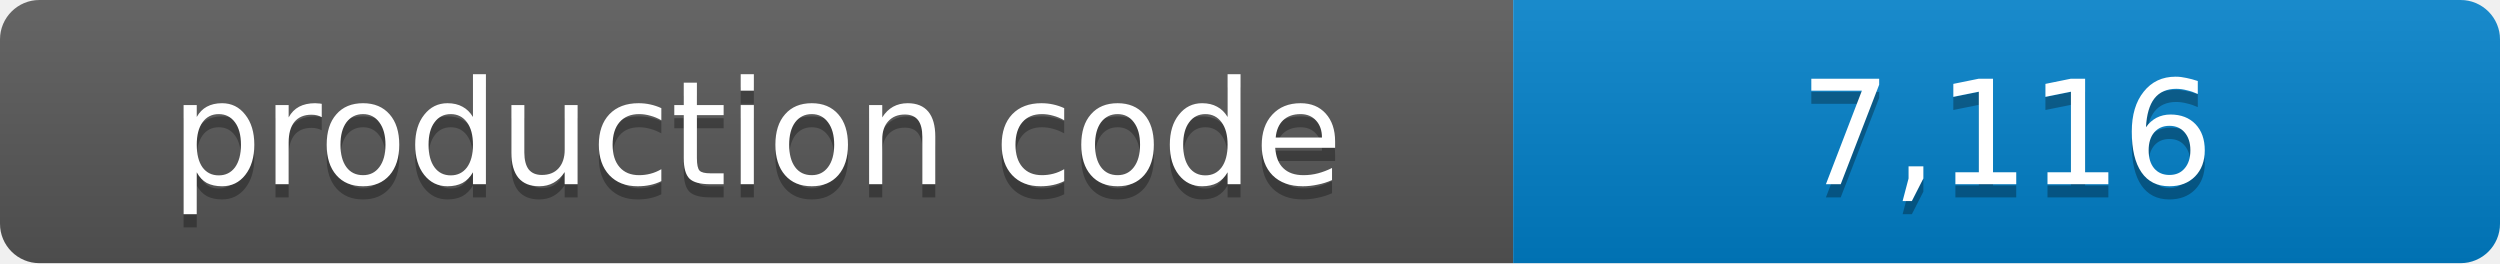
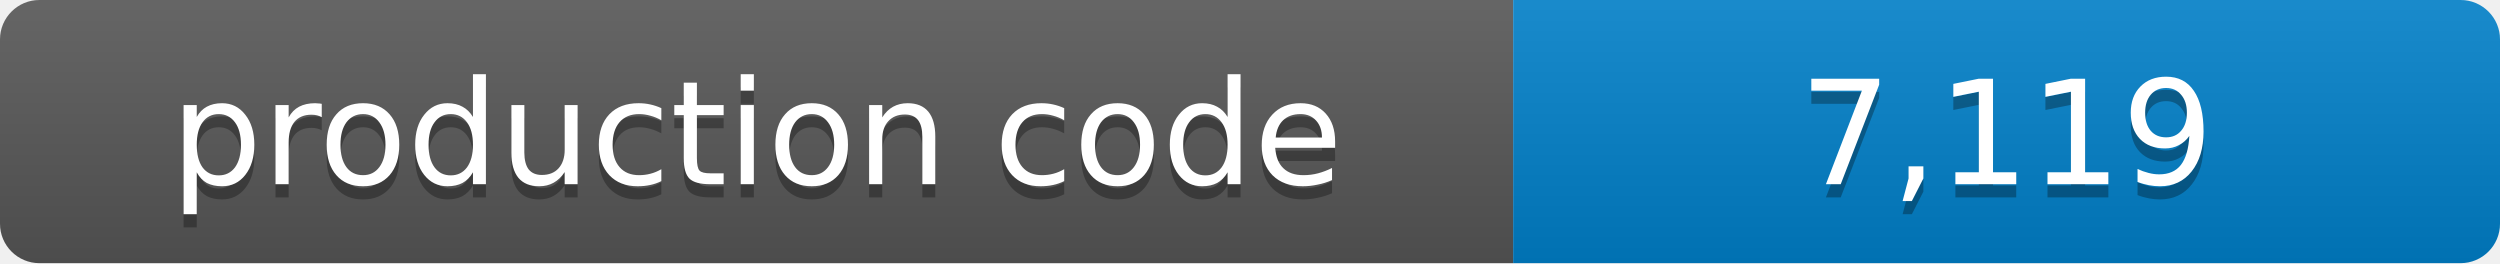
- <svg xmlns="http://www.w3.org/2000/svg" width="190" height="20" role="img" aria-label="production code: 7,116 lines">
+ <svg xmlns="http://www.w3.org/2000/svg" width="190" height="20" role="img" aria-label="production code: 7,119 lines">
  <linearGradient id="shade" x2="0" y2="100%">
    <stop offset="0" stop-color="#fff" stop-opacity=".1" />
    <stop offset="1" stop-opacity=".1" />
  </linearGradient>
  <clipPath id="round">
    <rect width="190" height="20" rx="3" />
  </clipPath>
  <g clip-path="url(#round)">
    <path fill="#555" d="M0 0h115v20H0z" />
    <path fill="#007ec6" d="M115 0h75v20h-75z" />
    <path fill="url(#shade)" d="M0 0h190v20H0z" />
  </g>
  <g fill="#fff" text-anchor="middle" font-family="Verdana,Geneva,DejaVu Sans,sans-serif" font-size="11">
    <text x="57.5" y="15" fill="#010101" fill-opacity=".3">production code</text>
    <text x="57.5" y="14">production code</text>
-     <text x="152.5" y="15" fill="#010101" fill-opacity=".3">7,116</text>
-     <text x="152.5" y="14">7,116</text>
+     <text x="152.5" y="15" fill="#010101" fill-opacity=".3">7,119</text>
+     <text x="152.5" y="14">7,119</text>
  </g>
</svg>
